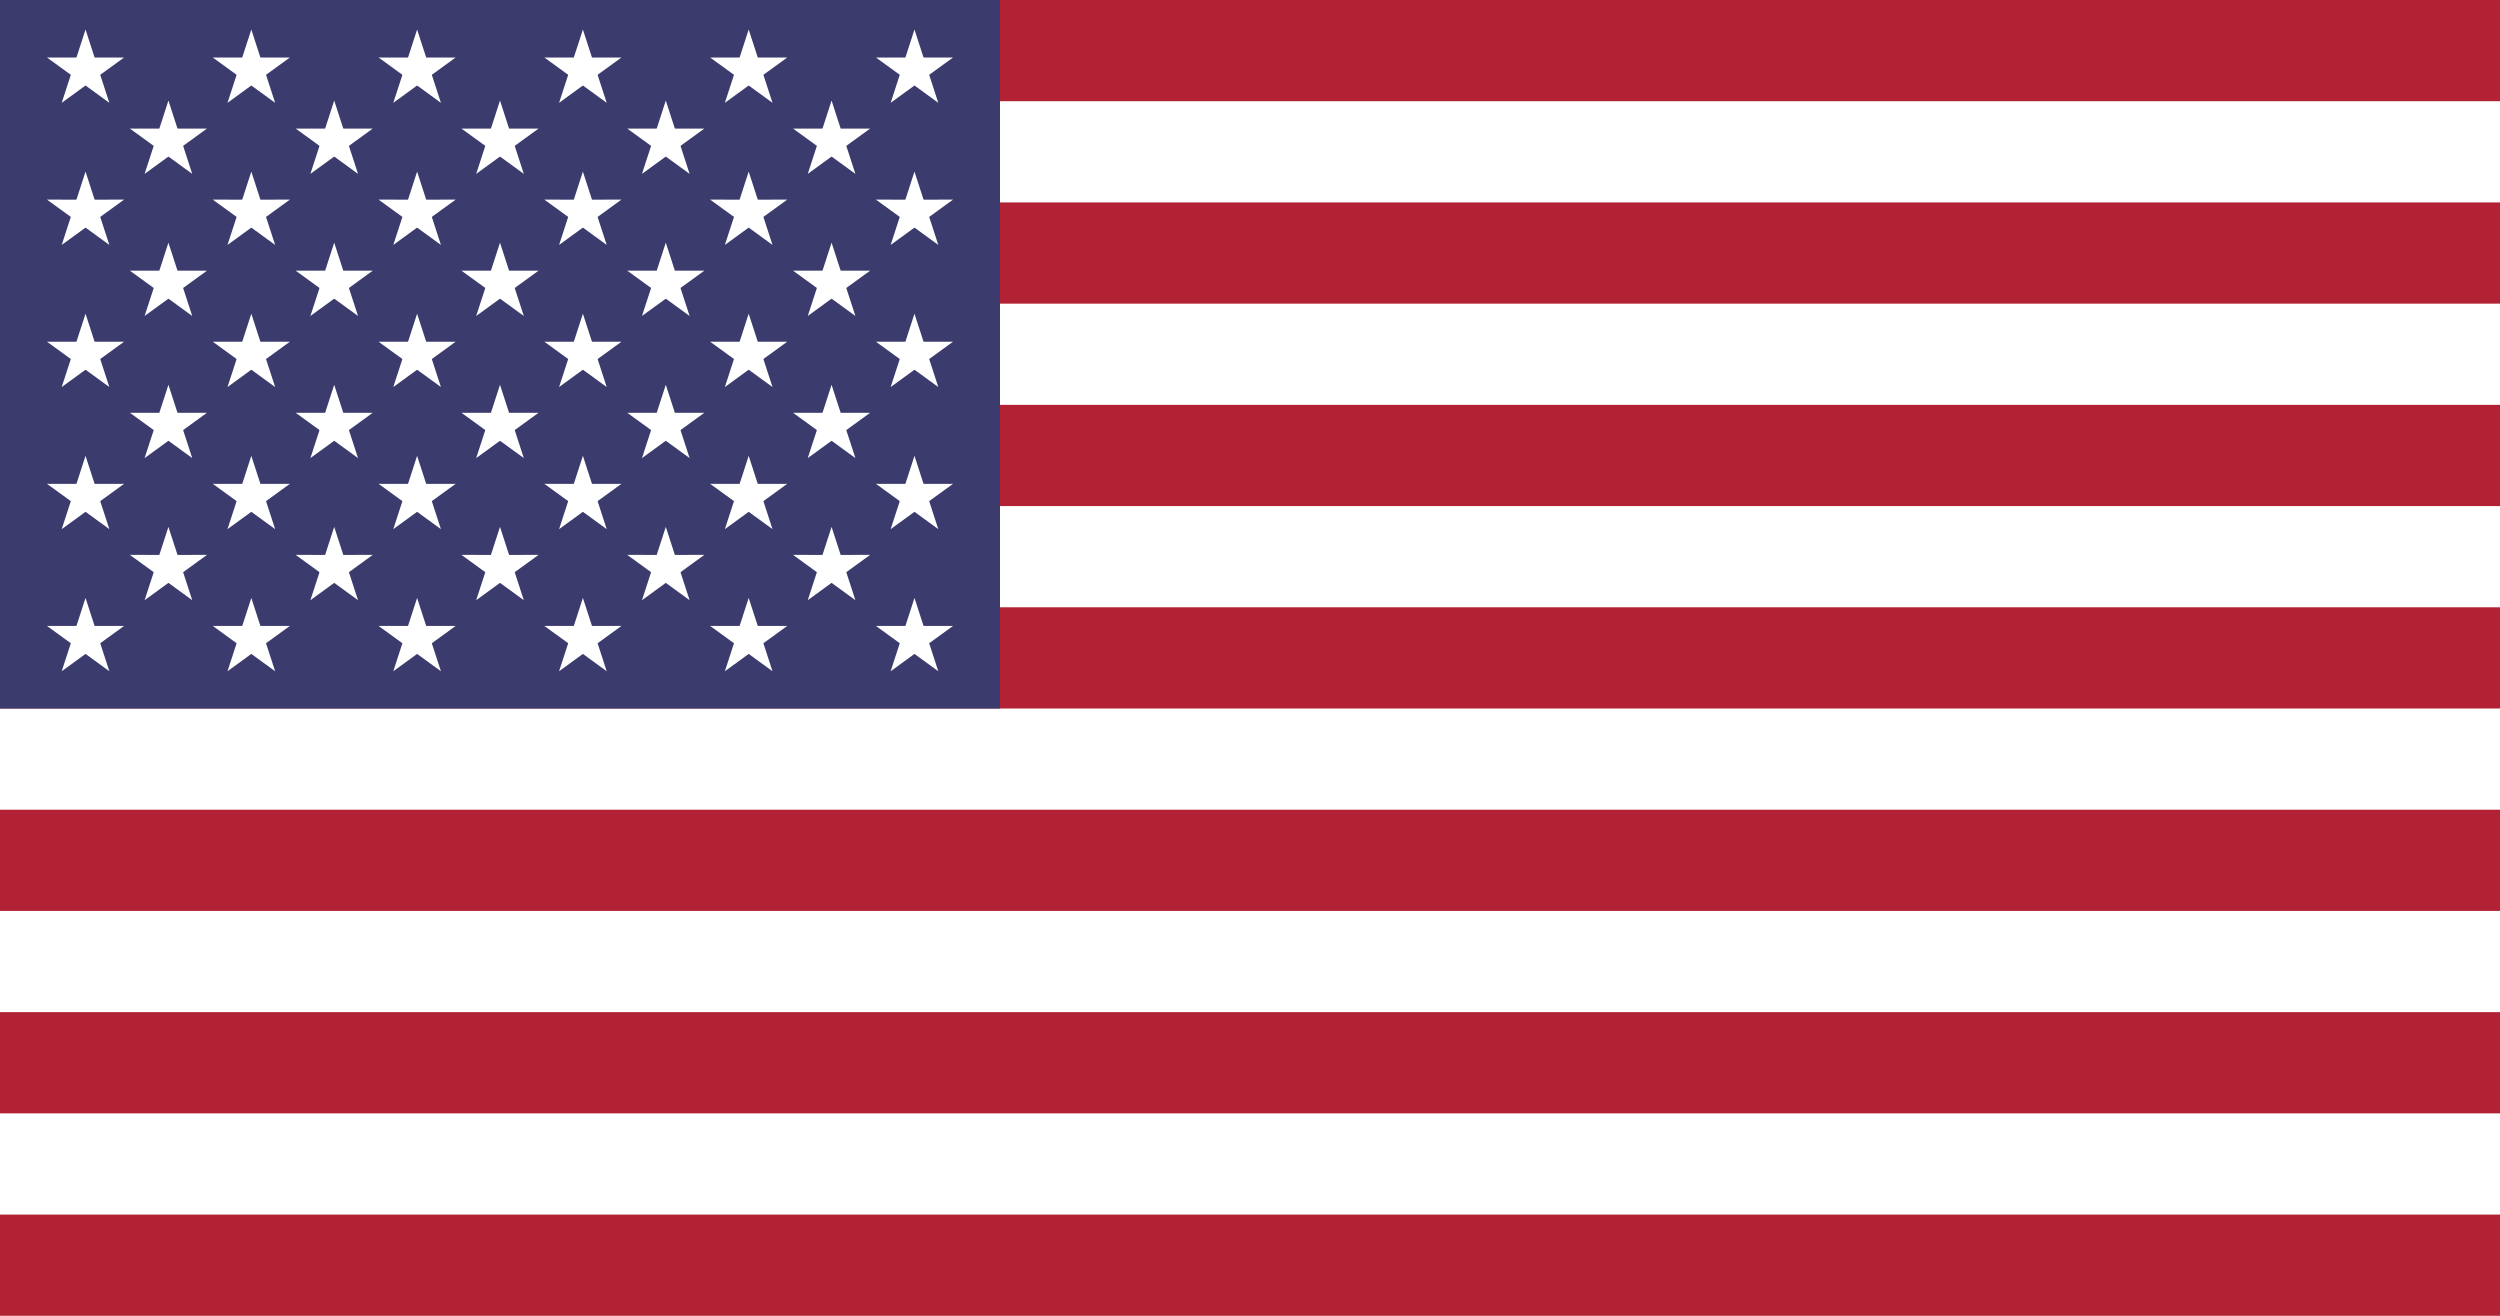
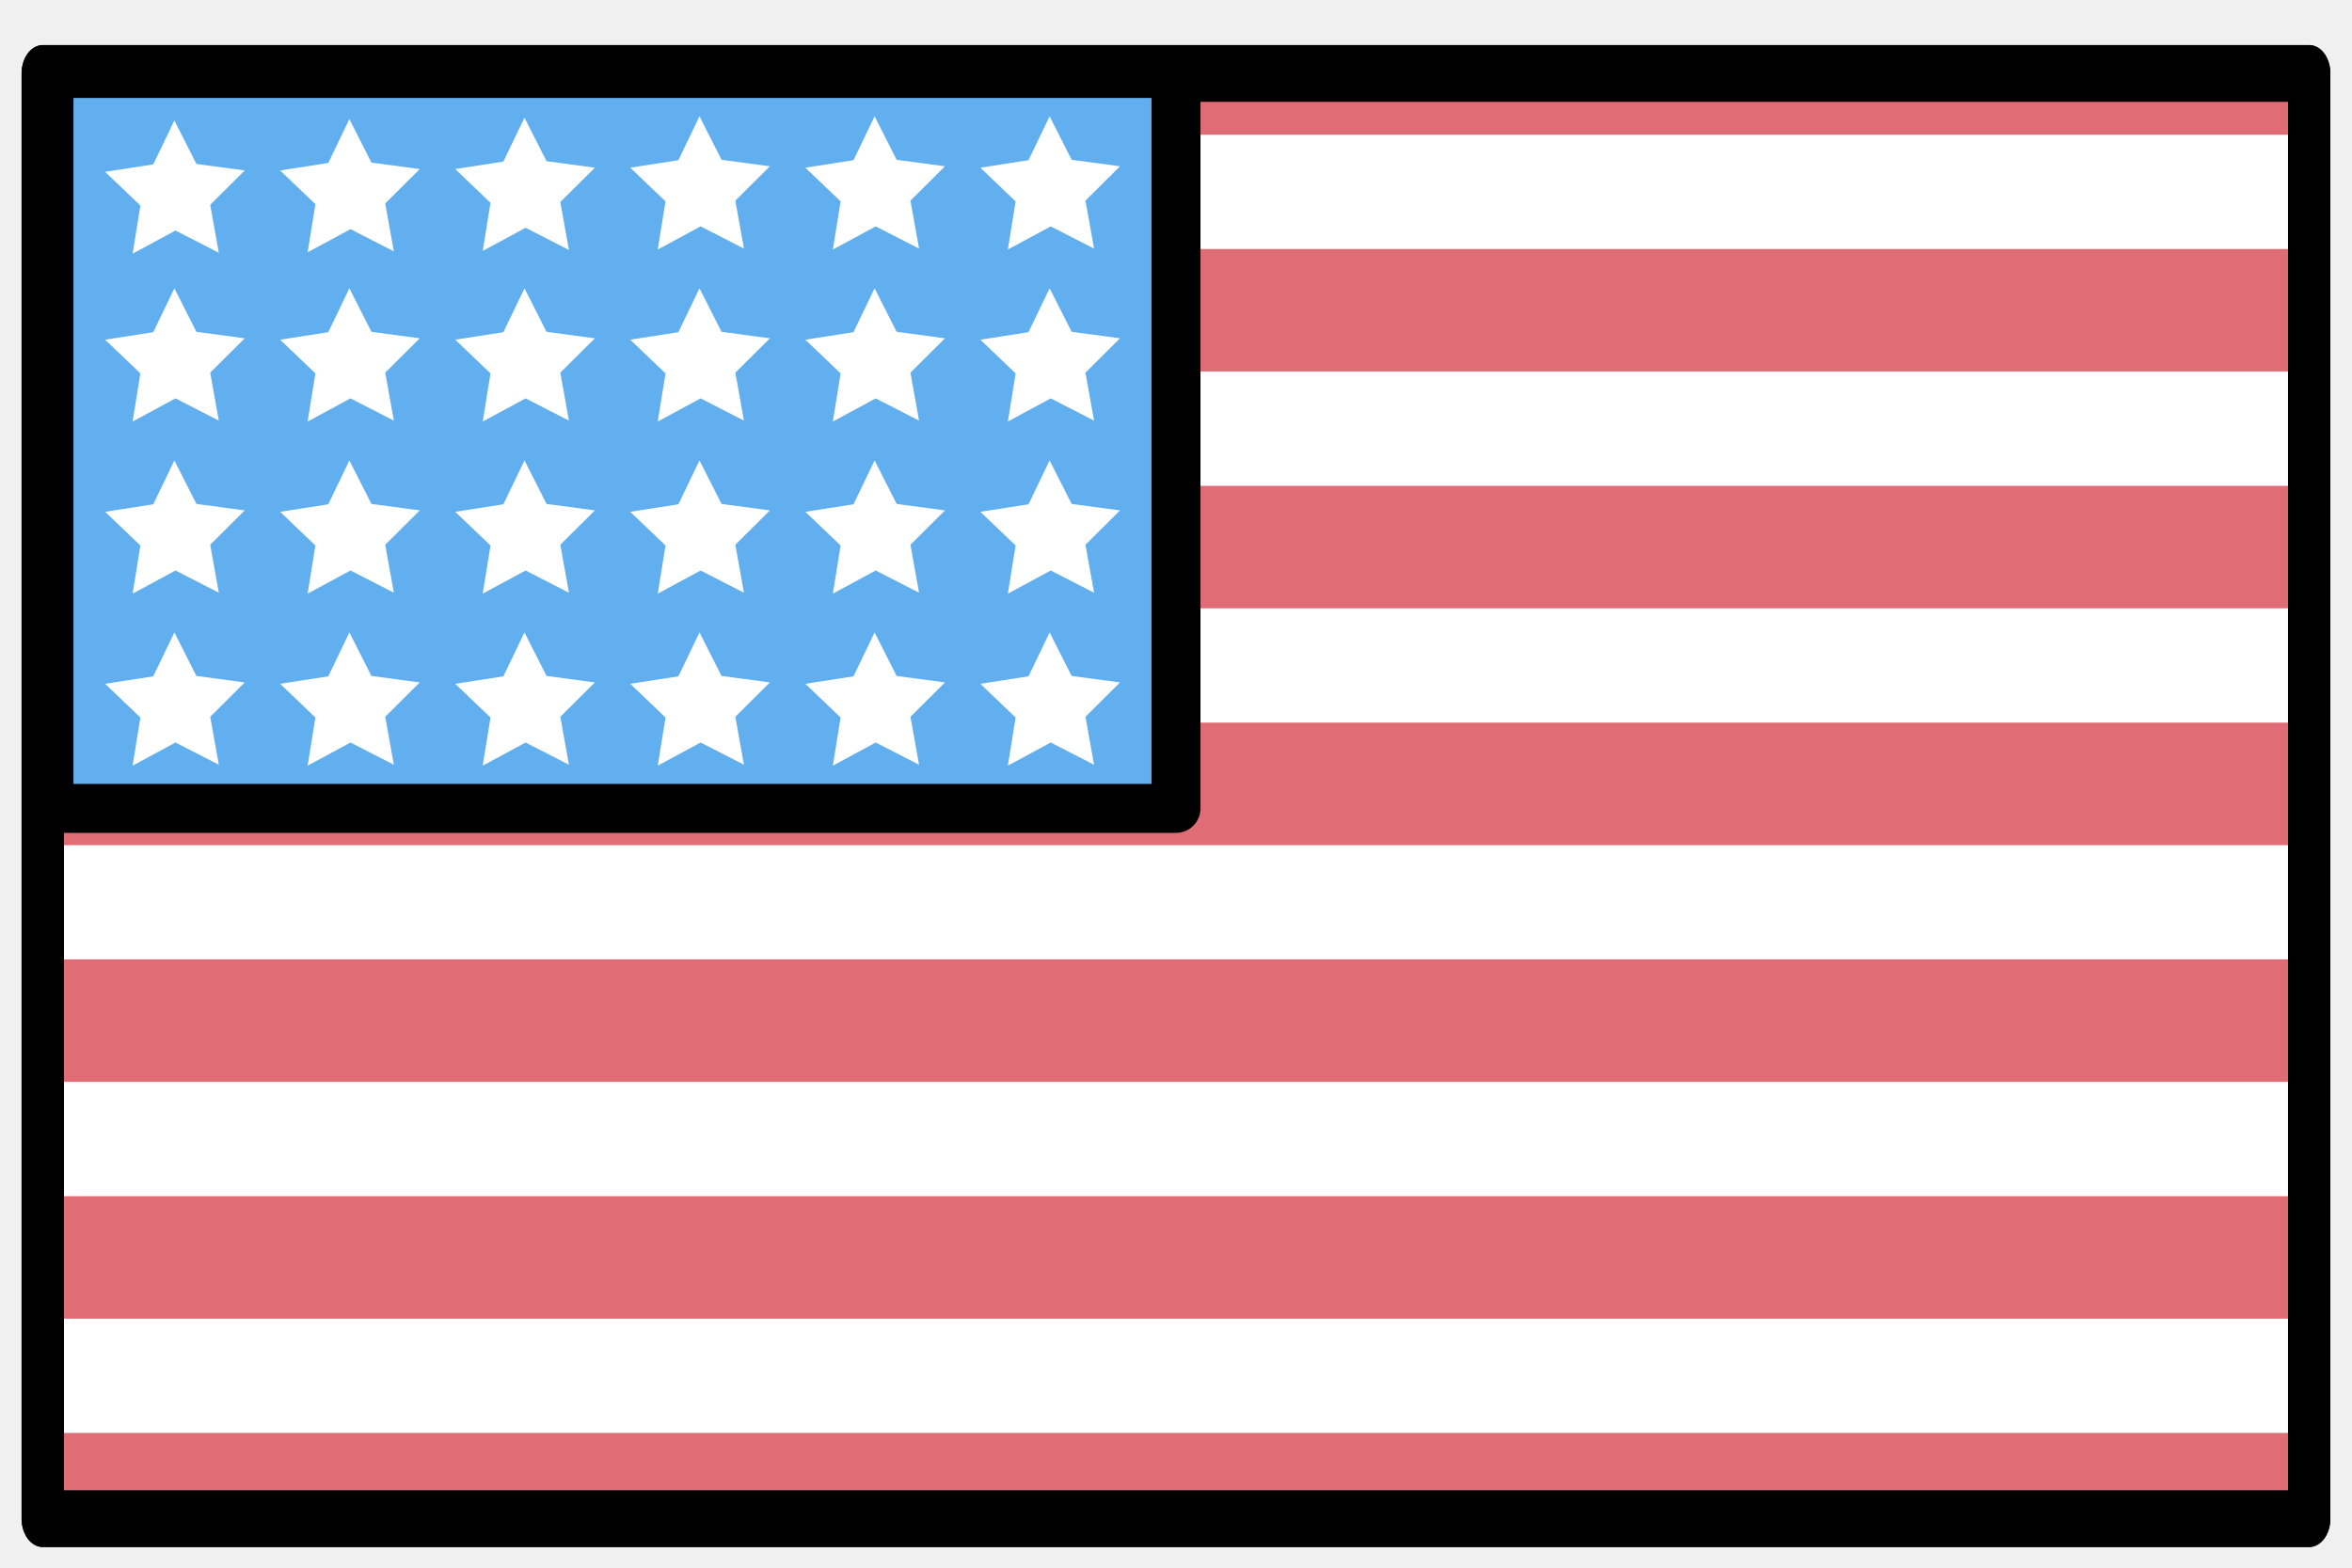
- <svg xmlns="http://www.w3.org/2000/svg" xmlns:xlink="http://www.w3.org/1999/xlink" width="1235" height="650">
-   <defs>
-     <polygon id="pt" points="-0.162,0 0,-0.5 0.162,0" transform="scale(0.0616)" fill="#FFF" />
-     <g id="star">
-       <use xlink:href="#pt" transform="rotate(-144)" />
-       <use xlink:href="#pt" transform="rotate(-72)" />
-       <use xlink:href="#pt" />
-       <use xlink:href="#pt" transform="rotate(72)" />
-       <use xlink:href="#pt" transform="rotate(144)" />
+ <svg xmlns="http://www.w3.org/2000/svg" width="96" height="64" viewBox="0 0 25.4 16.933" version="1.1" id="svg8">
+   <defs id="defs2">
+     <clipPath clipPathUnits="userSpaceOnUse" id="clipPath851">
+       <rect y="280.596" x="0.529" height="15.875" width="15.875" id="rect853" style="opacity:1;fill:#ffffff;fill-opacity:1;stroke:#000000;stroke-width:0.529;stroke-linecap:round;stroke-linejoin:round;stroke-miterlimit:4;stroke-dasharray:none;stroke-opacity:1" />
+     </clipPath>
+   </defs>
+   <g id="layer1" transform="translate(0,-280.0666)">
+     <g id="g878" transform="matrix(0.7460317,0,0,1,0.06719577,0)" style="stroke-width:1.158">
+       <rect style="opacity:1;fill:#ffffff;fill-opacity:1;stroke:#000000;stroke-width:0.613;stroke-linecap:round;stroke-linejoin:round;stroke-miterlimit:4;stroke-dasharray:none;stroke-opacity:1" id="rect854" width="32.808" height="15.61" x="0.529" y="280.86" />
+       <g style="stroke-width:0.565" transform="matrix(2.066667,0,0,1,-0.5644445,0.1322833)" id="g838" clip-path="url(#clipPath851)">
+         <rect y="295.412" x="-0.635" height="1.323" width="18.041" id="rect820" style="opacity:1;fill:#e06c75;fill-opacity:1;stroke:none;stroke-width:0.299;stroke-linecap:round;stroke-linejoin:round;stroke-miterlimit:4;stroke-dasharray:none;stroke-opacity:1" />
+         <rect style="opacity:1;fill:#e06c75;fill-opacity:1;stroke:none;stroke-width:0.299;stroke-linecap:round;stroke-linejoin:round;stroke-miterlimit:4;stroke-dasharray:none;stroke-opacity:1" id="rect822" width="18.141" height="1.323" x="-0.735" y="292.855" />
+         <rect y="290.297" x="-0.568" height="1.323" width="17.974" id="rect824" style="opacity:1;fill:#e06c75;fill-opacity:1;stroke:none;stroke-width:0.299;stroke-linecap:round;stroke-linejoin:round;stroke-miterlimit:4;stroke-dasharray:none;stroke-opacity:1" />
+         <rect style="opacity:1;fill:#e06c75;fill-opacity:1;stroke:none;stroke-width:0.299;stroke-linecap:round;stroke-linejoin:round;stroke-miterlimit:4;stroke-dasharray:none;stroke-opacity:1" id="rect826" width="17.807" height="1.323" x="-0.401" y="287.74" />
+         <rect y="285.182" x="-0.367" height="1.323" width="17.773" id="rect828" style="opacity:1;fill:#e06c75;fill-opacity:1;stroke:none;stroke-width:0.299;stroke-linecap:round;stroke-linejoin:round;stroke-miterlimit:4;stroke-dasharray:none;stroke-opacity:1" />
+         <rect style="opacity:1;fill:#e06c75;fill-opacity:1;stroke:none;stroke-width:0.299;stroke-linecap:round;stroke-linejoin:round;stroke-miterlimit:4;stroke-dasharray:none;stroke-opacity:1" id="rect830" width="17.874" height="1.323" x="-0.468" y="282.624" />
+         <rect y="280.067" x="-0.468" height="1.323" width="17.874" id="rect857" style="opacity:1;fill:#e06c75;fill-opacity:1;stroke:none;stroke-width:0.299;stroke-linecap:round;stroke-linejoin:round;stroke-miterlimit:4;stroke-dasharray:none;stroke-opacity:1" />
+       </g>
+       <rect y="280.86" x="0.529" height="15.61" width="32.808" id="rect858" style="opacity:1;fill:none;fill-opacity:1;stroke:#000000;stroke-width:0.613;stroke-linecap:round;stroke-linejoin:round;stroke-miterlimit:4;stroke-dasharray:none;stroke-opacity:1" />
    </g>
-     <g id="s5">
-       <use xlink:href="#star" x="-0.252" />
-       <use xlink:href="#star" x="-0.126" />
-       <use xlink:href="#star" />
-       <use xlink:href="#star" x="0.126" />
-       <use xlink:href="#star" x="0.252" />
+     <rect style="opacity:1;fill:#61afef;fill-opacity:1;stroke:#000000;stroke-width:0.529;stroke-linecap:round;stroke-linejoin:round;stroke-miterlimit:4;stroke-dasharray:none;stroke-opacity:1" id="rect887" width="12.171" height="7.938" x="0.529" y="280.86" />
+     <g id="g866" transform="translate(0.1131586,0.3466487)">
+       <path d="m 2.25,282.45 -0.468,-0.24 -0.463,0.25 0.084,-0.52 -0.381,-0.364 0.52,-0.081 0.228,-0.474 0.238,0.47 0.522,0.07 -0.373,0.371 z" id="path893" style="opacity:1;fill:#ffffff;fill-opacity:1;stroke:none;stroke-width:0.529;stroke-linecap:round;stroke-linejoin:round;stroke-miterlimit:4;stroke-dasharray:none;stroke-opacity:1" />
+       <path d="m 4.14,282.435 -0.468,-0.24 -0.463,0.25 0.084,-0.52 -0.381,-0.364 0.52,-0.081 0.228,-0.474 0.238,0.47 0.522,0.07 -0.373,0.371 z" id="path893-3" style="opacity:1;fill:#ffffff;fill-opacity:1;stroke:none;stroke-width:0.529;stroke-linecap:round;stroke-linejoin:round;stroke-miterlimit:4;stroke-dasharray:none;stroke-opacity:1" />
+       <path d="m 6.031,282.42 -0.468,-0.24 -0.463,0.25 0.084,-0.52 -0.381,-0.364 0.52,-0.081 0.228,-0.474 0.238,0.47 0.522,0.07 -0.373,0.371 z" id="path893-6" style="opacity:1;fill:#ffffff;fill-opacity:1;stroke:none;stroke-width:0.529;stroke-linecap:round;stroke-linejoin:round;stroke-miterlimit:4;stroke-dasharray:none;stroke-opacity:1" />
+       <path d="m 7.921,282.405 -0.468,-0.24 -0.463,0.25 0.084,-0.52 -0.381,-0.364 0.52,-0.081 0.228,-0.474 0.238,0.47 0.522,0.07 -0.373,0.371 z" id="path893-7" style="opacity:1;fill:#ffffff;fill-opacity:1;stroke:none;stroke-width:0.529;stroke-linecap:round;stroke-linejoin:round;stroke-miterlimit:4;stroke-dasharray:none;stroke-opacity:1" />
+       <path style="opacity:1;fill:#ffffff;fill-opacity:1;stroke:none;stroke-width:0.529;stroke-linecap:round;stroke-linejoin:round;stroke-miterlimit:4;stroke-dasharray:none;stroke-opacity:1" id="path922" d="m 2.25,284.263 -0.468,-0.24 -0.463,0.25 0.084,-0.52 -0.381,-0.364 0.52,-0.081 0.228,-0.474 0.238,0.47 0.522,0.07 -0.373,0.371 z" />
+       <path style="opacity:1;fill:#ffffff;fill-opacity:1;stroke:none;stroke-width:0.529;stroke-linecap:round;stroke-linejoin:round;stroke-miterlimit:4;stroke-dasharray:none;stroke-opacity:1" id="path924" d="m 4.14,284.263 -0.468,-0.24 -0.463,0.25 0.084,-0.52 -0.381,-0.364 0.52,-0.081 0.228,-0.474 0.238,0.47 0.522,0.07 -0.373,0.371 z" />
+       <path style="opacity:1;fill:#ffffff;fill-opacity:1;stroke:none;stroke-width:0.529;stroke-linecap:round;stroke-linejoin:round;stroke-miterlimit:4;stroke-dasharray:none;stroke-opacity:1" id="path926" d="m 6.031,284.263 -0.468,-0.24 -0.463,0.25 0.084,-0.52 -0.381,-0.364 0.52,-0.081 0.228,-0.474 0.238,0.47 0.522,0.07 -0.373,0.371 z" />
+       <path style="opacity:1;fill:#ffffff;fill-opacity:1;stroke:none;stroke-width:0.529;stroke-linecap:round;stroke-linejoin:round;stroke-miterlimit:4;stroke-dasharray:none;stroke-opacity:1" id="path928" d="m 7.921,284.263 -0.468,-0.24 -0.463,0.25 0.084,-0.52 -0.381,-0.364 0.52,-0.081 0.228,-0.474 0.238,0.47 0.522,0.07 -0.373,0.371 z" />
+       <path d="m 2.25,286.122 -0.468,-0.24 -0.463,0.25 0.084,-0.52 -0.381,-0.364 0.52,-0.081 0.228,-0.474 0.238,0.47 0.522,0.07 -0.373,0.371 z" id="path930" style="opacity:1;fill:#ffffff;fill-opacity:1;stroke:none;stroke-width:0.529;stroke-linecap:round;stroke-linejoin:round;stroke-miterlimit:4;stroke-dasharray:none;stroke-opacity:1" />
+       <path d="m 4.14,286.122 -0.468,-0.24 -0.463,0.25 0.084,-0.52 -0.381,-0.364 0.52,-0.081 0.228,-0.474 0.238,0.47 0.522,0.07 -0.373,0.371 z" id="path932" style="opacity:1;fill:#ffffff;fill-opacity:1;stroke:none;stroke-width:0.529;stroke-linecap:round;stroke-linejoin:round;stroke-miterlimit:4;stroke-dasharray:none;stroke-opacity:1" />
+       <path d="m 6.031,286.122 -0.468,-0.24 -0.463,0.25 0.084,-0.52 -0.381,-0.364 0.52,-0.081 0.228,-0.474 0.238,0.47 0.522,0.07 -0.373,0.371 z" id="path934" style="opacity:1;fill:#ffffff;fill-opacity:1;stroke:none;stroke-width:0.529;stroke-linecap:round;stroke-linejoin:round;stroke-miterlimit:4;stroke-dasharray:none;stroke-opacity:1" />
+       <path d="m 7.921,286.122 -0.468,-0.24 -0.463,0.25 0.084,-0.52 -0.381,-0.364 0.52,-0.081 0.228,-0.474 0.238,0.47 0.522,0.07 -0.373,0.371 z" id="path936" style="opacity:1;fill:#ffffff;fill-opacity:1;stroke:none;stroke-width:0.529;stroke-linecap:round;stroke-linejoin:round;stroke-miterlimit:4;stroke-dasharray:none;stroke-opacity:1" />
+       <path style="opacity:1;fill:#ffffff;fill-opacity:1;stroke:none;stroke-width:0.529;stroke-linecap:round;stroke-linejoin:round;stroke-miterlimit:4;stroke-dasharray:none;stroke-opacity:1" id="path938" d="m 2.25,287.98 -0.468,-0.24 -0.463,0.25 0.084,-0.52 -0.381,-0.364 0.52,-0.081 0.228,-0.474 0.238,0.47 0.522,0.07 -0.373,0.371 z" />
+       <path style="opacity:1;fill:#ffffff;fill-opacity:1;stroke:none;stroke-width:0.529;stroke-linecap:round;stroke-linejoin:round;stroke-miterlimit:4;stroke-dasharray:none;stroke-opacity:1" id="path940" d="m 4.14,287.98 -0.468,-0.24 -0.463,0.25 0.084,-0.52 -0.381,-0.364 0.52,-0.081 0.228,-0.474 0.238,0.47 0.522,0.07 -0.373,0.371 z" />
+       <path style="opacity:1;fill:#ffffff;fill-opacity:1;stroke:none;stroke-width:0.529;stroke-linecap:round;stroke-linejoin:round;stroke-miterlimit:4;stroke-dasharray:none;stroke-opacity:1" id="path942" d="m 6.031,287.98 -0.468,-0.24 -0.463,0.25 0.084,-0.52 -0.381,-0.364 0.52,-0.081 0.228,-0.474 0.238,0.47 0.522,0.07 -0.373,0.371 z" />
+       <path style="opacity:1;fill:#ffffff;fill-opacity:1;stroke:none;stroke-width:0.529;stroke-linecap:round;stroke-linejoin:round;stroke-miterlimit:4;stroke-dasharray:none;stroke-opacity:1" id="path944" d="m 7.921,287.98 -0.468,-0.24 -0.463,0.25 0.084,-0.52 -0.381,-0.364 0.52,-0.081 0.228,-0.474 0.238,0.47 0.522,0.07 -0.373,0.371 z" />
+       <path style="opacity:1;fill:#ffffff;fill-opacity:1;stroke:none;stroke-width:0.529;stroke-linecap:round;stroke-linejoin:round;stroke-miterlimit:4;stroke-dasharray:none;stroke-opacity:1" id="path880" d="m 9.812,282.405 -0.468,-0.24 -0.463,0.25 0.084,-0.52 -0.381,-0.364 0.52,-0.081 0.228,-0.474 0.238,0.47 0.522,0.07 -0.373,0.371 z" />
+       <path d="m 9.812,284.263 -0.468,-0.24 -0.463,0.25 0.084,-0.52 -0.381,-0.364 0.52,-0.081 0.228,-0.474 0.238,0.47 0.522,0.07 -0.373,0.371 z" id="path882" style="opacity:1;fill:#ffffff;fill-opacity:1;stroke:none;stroke-width:0.529;stroke-linecap:round;stroke-linejoin:round;stroke-miterlimit:4;stroke-dasharray:none;stroke-opacity:1" />
+       <path style="opacity:1;fill:#ffffff;fill-opacity:1;stroke:none;stroke-width:0.529;stroke-linecap:round;stroke-linejoin:round;stroke-miterlimit:4;stroke-dasharray:none;stroke-opacity:1" id="path884" d="m 9.812,286.122 -0.468,-0.24 -0.463,0.25 0.084,-0.52 -0.381,-0.364 0.52,-0.081 0.228,-0.474 0.238,0.47 0.522,0.07 -0.373,0.371 z" />
+       <path d="m 9.812,287.98 -0.468,-0.24 -0.463,0.25 0.084,-0.52 -0.381,-0.364 0.52,-0.081 0.228,-0.474 0.238,0.47 0.522,0.07 -0.373,0.371 z" id="path886" style="opacity:1;fill:#ffffff;fill-opacity:1;stroke:none;stroke-width:0.529;stroke-linecap:round;stroke-linejoin:round;stroke-miterlimit:4;stroke-dasharray:none;stroke-opacity:1" />
+       <path d="m 11.702,282.405 -0.468,-0.24 -0.463,0.25 0.084,-0.52 -0.381,-0.364 0.52,-0.081 0.228,-0.474 0.238,0.47 0.522,0.07 -0.373,0.371 z" id="path888" style="opacity:1;fill:#ffffff;fill-opacity:1;stroke:none;stroke-width:0.529;stroke-linecap:round;stroke-linejoin:round;stroke-miterlimit:4;stroke-dasharray:none;stroke-opacity:1" />
+       <path style="opacity:1;fill:#ffffff;fill-opacity:1;stroke:none;stroke-width:0.529;stroke-linecap:round;stroke-linejoin:round;stroke-miterlimit:4;stroke-dasharray:none;stroke-opacity:1" id="path890" d="m 11.702,284.263 -0.468,-0.24 -0.463,0.25 0.084,-0.52 -0.381,-0.364 0.52,-0.081 0.228,-0.474 0.238,0.47 0.522,0.07 -0.373,0.371 z" />
+       <path d="m 11.702,286.122 -0.468,-0.24 -0.463,0.25 0.084,-0.52 -0.381,-0.364 0.52,-0.081 0.228,-0.474 0.238,0.47 0.522,0.07 -0.373,0.371 z" id="path892" style="opacity:1;fill:#ffffff;fill-opacity:1;stroke:none;stroke-width:0.529;stroke-linecap:round;stroke-linejoin:round;stroke-miterlimit:4;stroke-dasharray:none;stroke-opacity:1" />
+       <path style="opacity:1;fill:#ffffff;fill-opacity:1;stroke:none;stroke-width:0.529;stroke-linecap:round;stroke-linejoin:round;stroke-miterlimit:4;stroke-dasharray:none;stroke-opacity:1" id="path894" d="m 11.702,287.98 -0.468,-0.24 -0.463,0.25 0.084,-0.52 -0.381,-0.364 0.52,-0.081 0.228,-0.474 0.238,0.47 0.522,0.07 -0.373,0.371 z" />
    </g>
-     <g id="s6">
-       <use xlink:href="#s5" x="-0.063" />
-       <use xlink:href="#star" x="0.315" />
-     </g>
-     <g id="x4">
-       <use xlink:href="#s6" />
-       <use xlink:href="#s5" y="0.054" />
-       <use xlink:href="#s6" y="0.108" />
-       <use xlink:href="#s5" y="0.162" />
-     </g>
-     <g id="u">
-       <use xlink:href="#x4" y="-0.216" />
-       <use xlink:href="#x4" />
-       <use xlink:href="#s6" y="0.216" />
-     </g>
-     <rect id="stripe" width="1235" height="50" fill="#B22234" />
-   </defs>
-   <rect width="1235" height="650" fill="#FFF" />
-   <use xlink:href="#stripe" />
-   <use xlink:href="#stripe" y="100" />
-   <use xlink:href="#stripe" y="200" />
-   <use xlink:href="#stripe" y="300" />
-   <use xlink:href="#stripe" y="400" />
-   <use xlink:href="#stripe" y="500" />
-   <use xlink:href="#stripe" y="600" />
-   <rect width="494" height="350" fill="#3C3B6E" />
-   <use xlink:href="#u" transform="translate(247,175) scale(650)" />
+   </g>
</svg>
